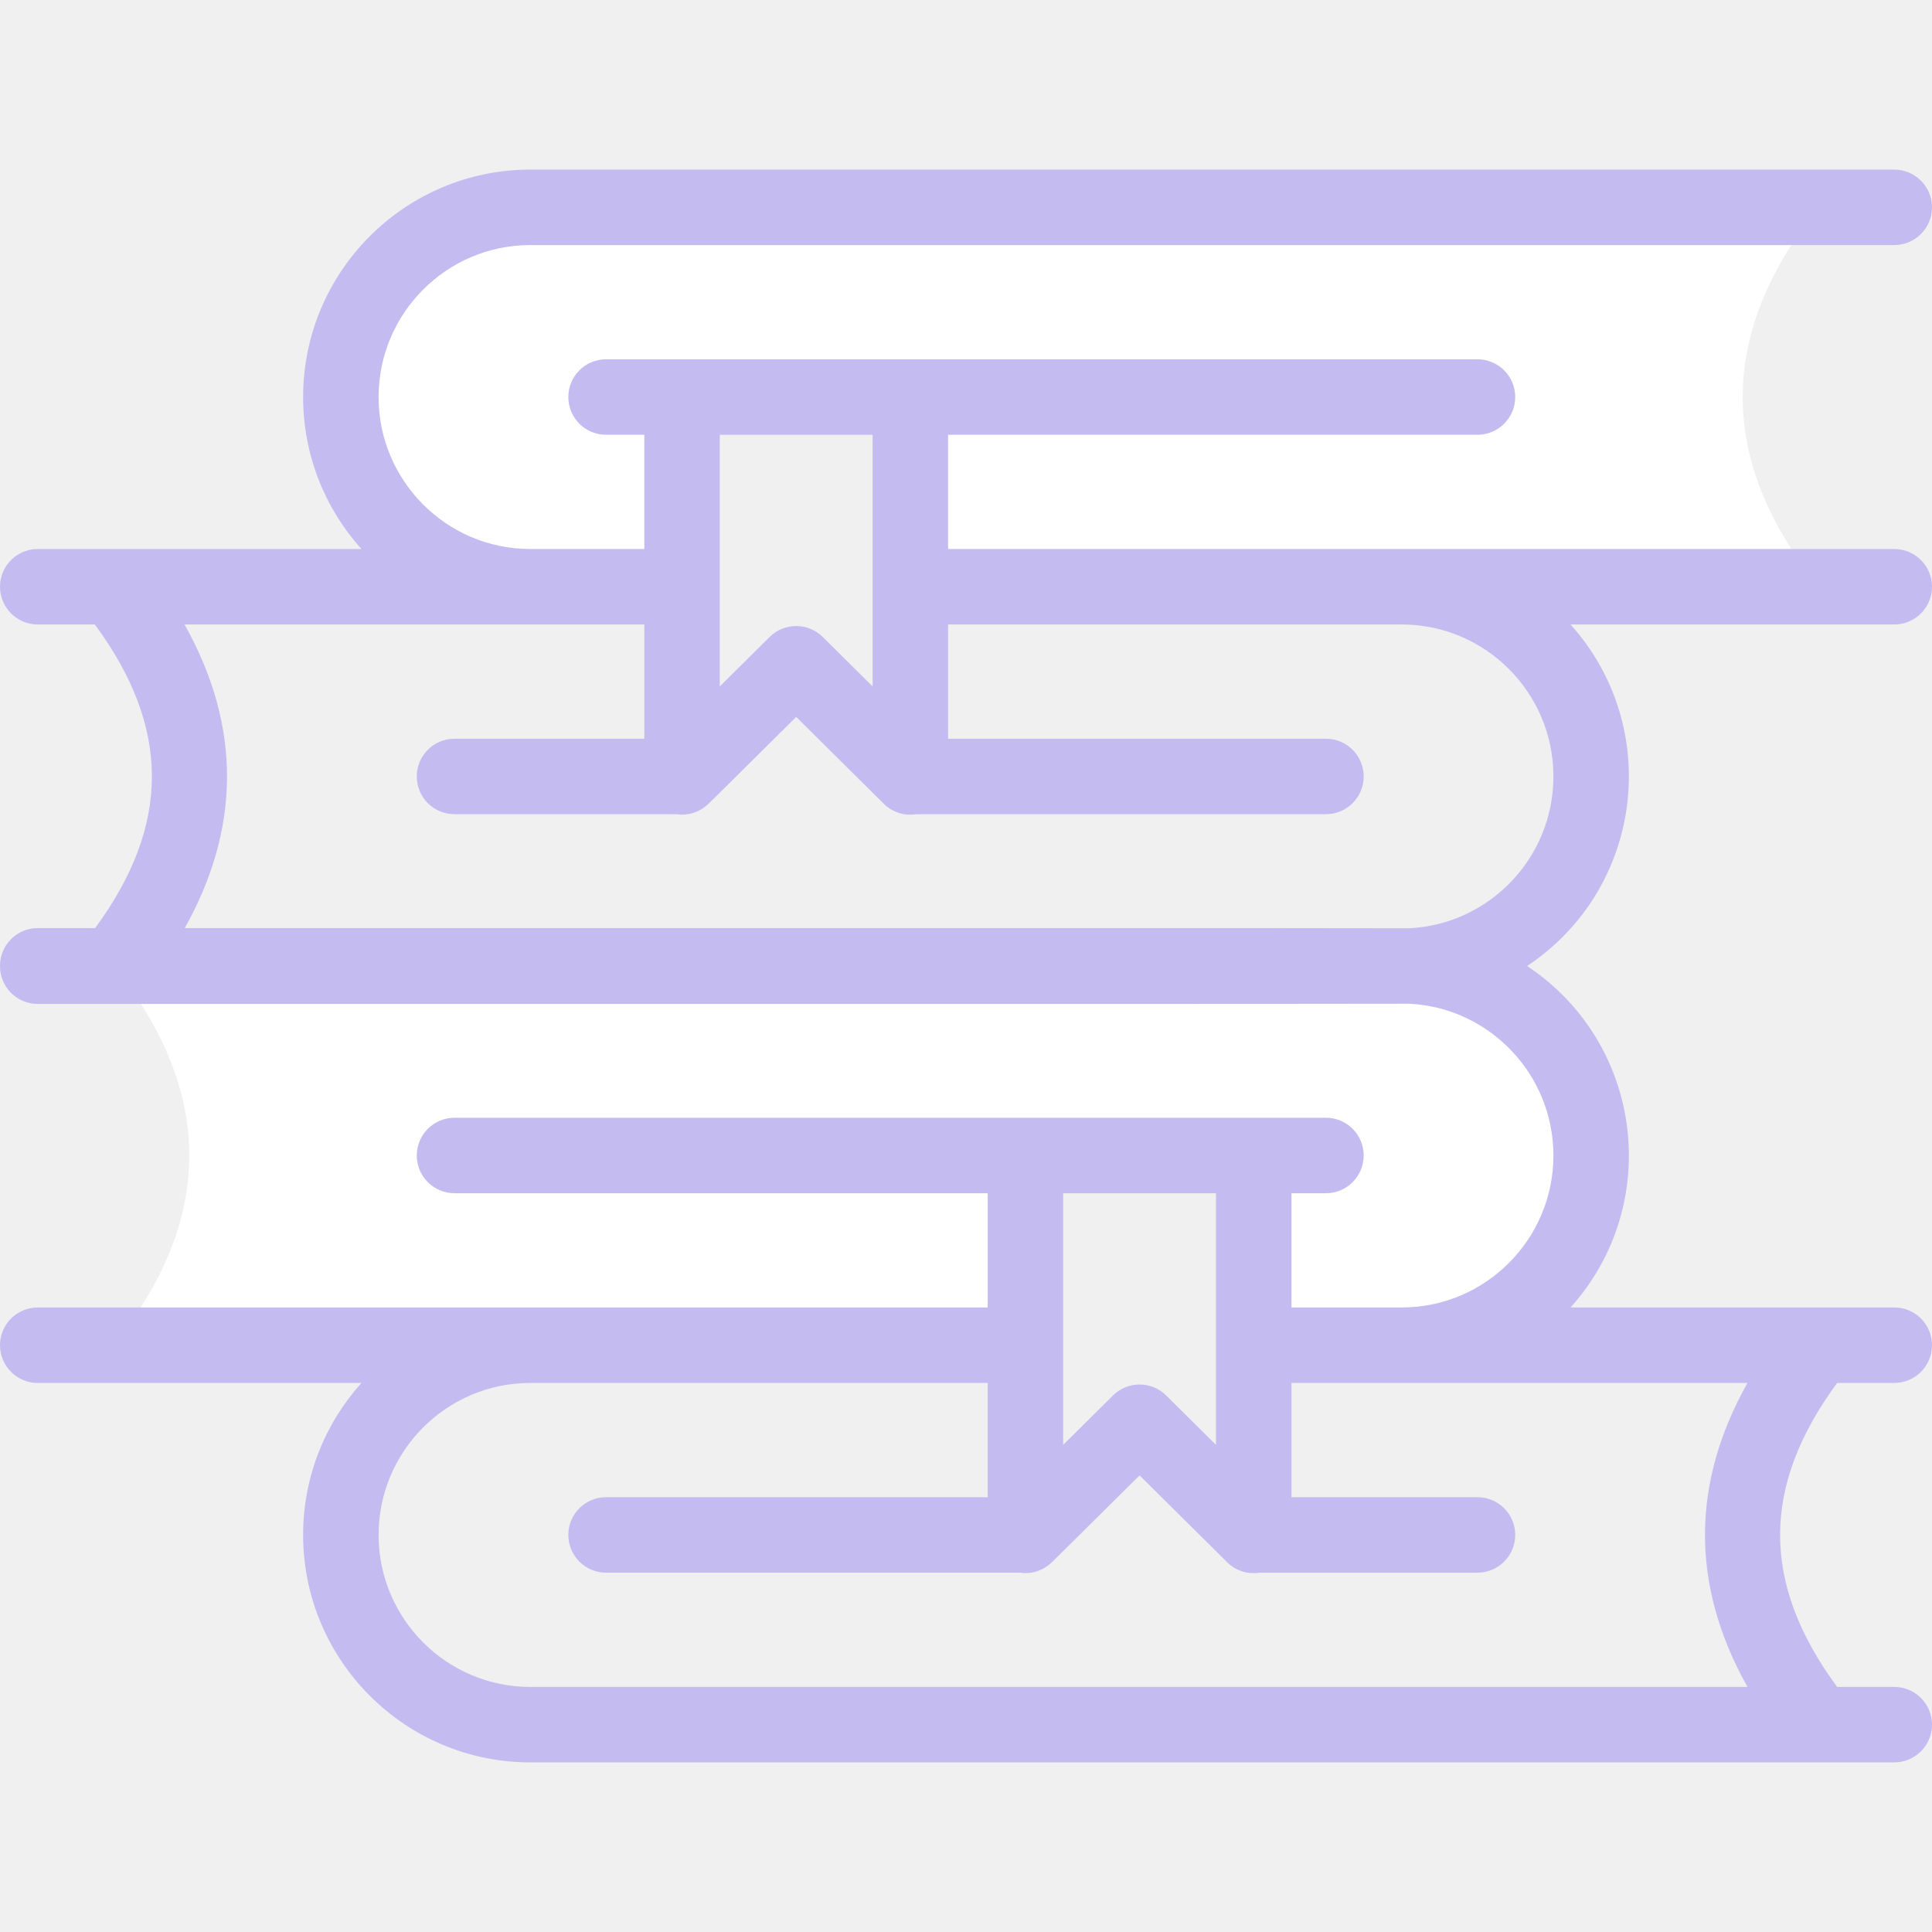
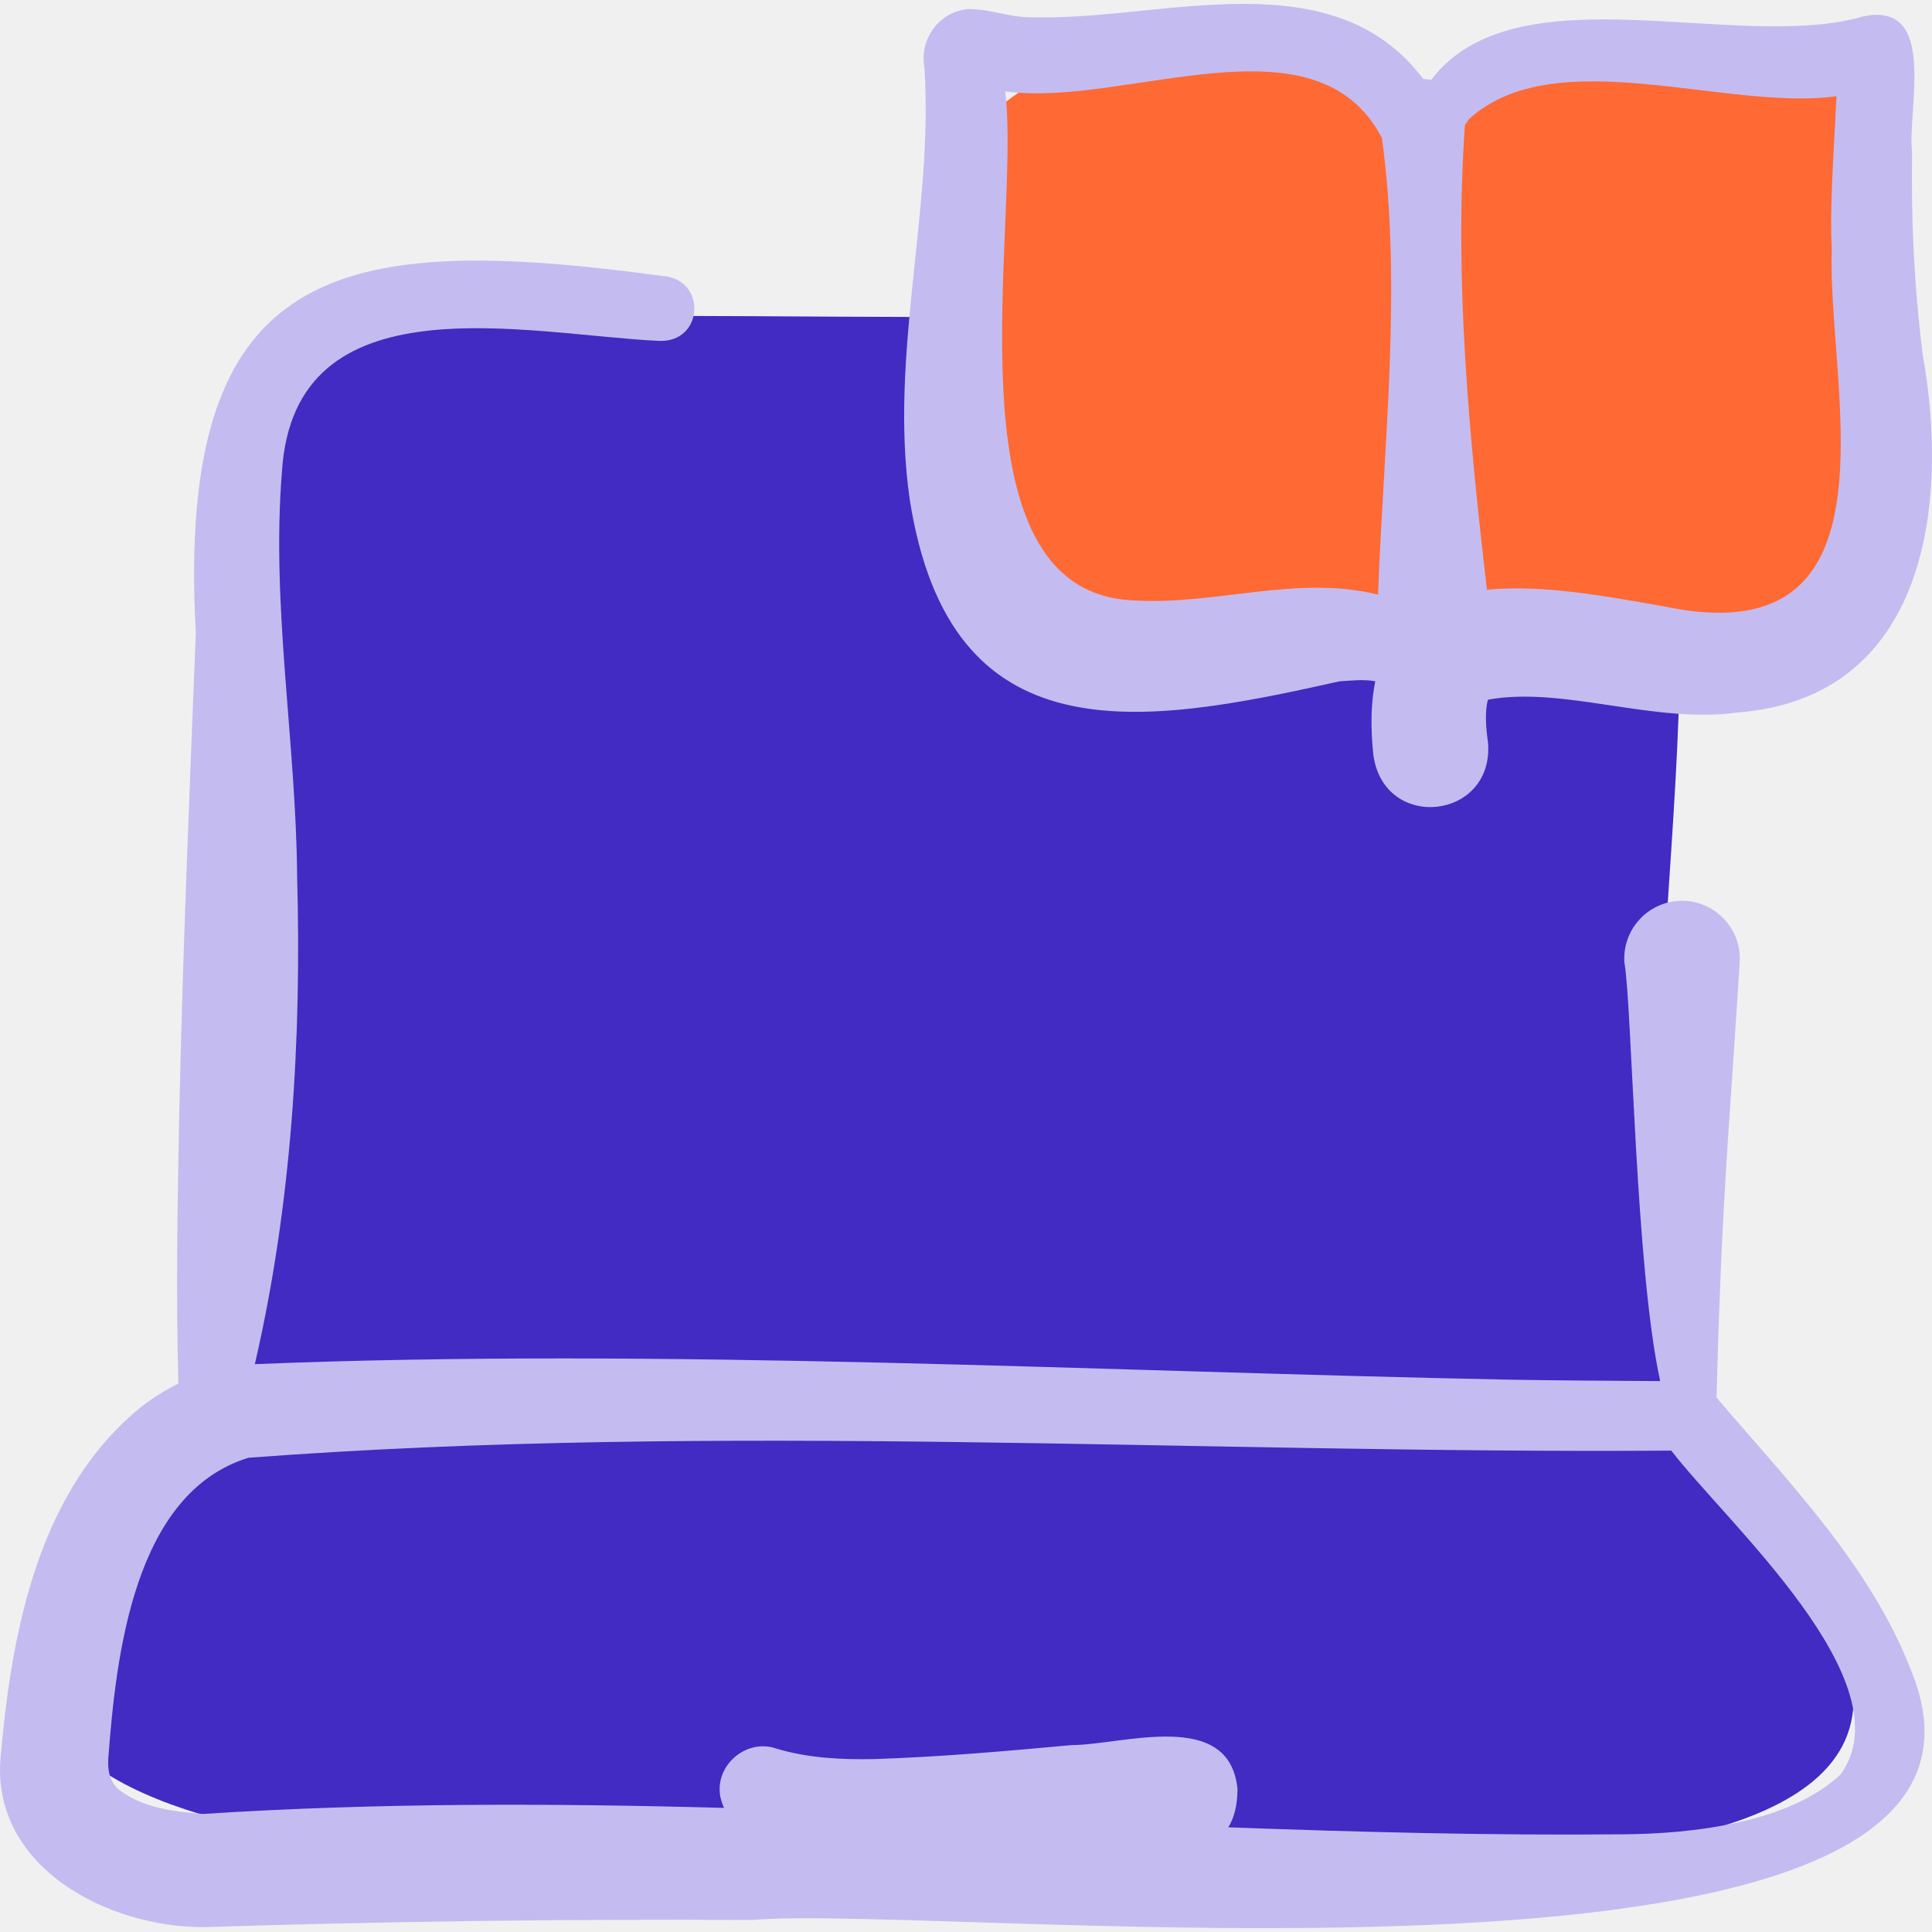
<svg xmlns="http://www.w3.org/2000/svg" width="140" height="140" viewBox="0 0 140 140" fill="none">
-   <g id="icon-resources">
-     <path id="XMLID_73_" d="M49.424 28.77V42.519H38.426C30.844 42.519 24.7 36.364 24.7 28.773C24.7 21.18 30.844 15.024 38.426 15.024H131.772C124.452 24.19 124.452 33.353 131.775 42.519H101.574H65.967V28.77H49.424Z" fill="white" style="fill:white;fill-opacity:1;" />
-     <path id="XMLID_75_" d="M74.307 83.731V97.48C69.662 97.48 10.976 97.48 8.225 97.48C15.548 88.314 15.548 79.151 8.228 69.985H101.574C109.156 69.985 115.3 76.141 115.3 83.734C115.3 91.325 109.156 97.48 101.574 97.48H90.85V83.731H74.307Z" fill="white" style="fill:white;fill-opacity:1;" />
-     <path id="XMLID_74_" d="M140 42.519C140 41.008 138.776 39.784 137.266 39.784C130.836 39.784 74.468 39.783 68.701 39.783V31.505H107.064C108.574 31.505 109.799 30.28 109.799 28.77C109.799 27.26 108.574 26.036 107.064 26.036H43.917C42.407 26.036 41.182 27.26 41.182 28.77C41.182 30.28 42.407 31.505 43.917 31.505H46.69V39.783H38.384C32.343 39.76 27.434 34.831 27.434 28.773C27.434 22.7 32.365 17.759 38.426 17.759H137.266C138.776 17.759 140 16.534 140 15.024C140 13.515 138.776 12.29 137.266 12.29C134.389 12.29 45.955 12.29 38.426 12.29C29.35 12.29 21.965 19.684 21.965 28.773C21.965 33.002 23.566 36.862 26.19 39.783H2.734C1.224 39.783 0 41.008 0 42.518C0 44.028 1.224 45.252 2.734 45.252H6.873C12.377 52.729 12.384 59.775 6.895 67.251H2.734C1.217 67.251 -0.01 68.488 0.001 70C-0.01 71.512 1.217 72.749 2.734 72.749C35.692 72.746 101.484 72.757 102.14 72.734C107.939 73.03 112.566 77.851 112.566 83.734C112.566 89.791 107.658 94.721 101.616 94.744H93.584V86.466H96.083C97.593 86.466 98.818 85.241 98.818 83.731C98.818 82.221 97.593 80.997 96.083 80.997H32.935C31.425 80.997 30.201 82.221 30.201 83.731C30.201 85.241 31.425 86.466 32.935 86.466H71.572V94.744C65.741 94.744 9.131 94.745 2.734 94.745C1.224 94.745 0 95.97 0 97.48C0 98.99 1.224 100.214 2.734 100.214H26.191C23.566 103.135 21.965 106.997 21.965 111.227C21.965 120.315 29.35 127.709 38.426 127.709H137.266C138.776 127.709 140 126.485 140 124.975C140 123.465 138.776 122.241 137.266 122.241H133.126C127.615 114.754 127.616 107.7 133.127 100.213H137.266C138.776 100.213 140 98.988 140 97.478C140 95.968 138.776 94.744 137.266 94.744H113.809C120.499 87.299 119.094 75.613 110.662 70C119.094 64.386 120.499 52.698 113.809 45.253H137.266C138.776 45.253 140 44.029 140 42.519ZM88.115 86.466V104.701L84.504 101.119C83.438 100.062 81.718 100.062 80.653 101.119L77.041 104.701V86.466H88.115ZM126.628 122.241H38.426C32.365 122.241 27.434 117.3 27.434 111.227C27.434 105.168 32.343 100.237 38.384 100.214H71.572V108.493H43.917C42.407 108.493 41.182 109.717 41.182 111.227C41.182 112.737 42.407 113.961 43.917 113.961H73.9C74.682 114.079 75.501 113.864 76.176 113.253C76.461 112.986 78.828 110.627 82.578 106.912C82.618 106.952 89.141 113.421 88.924 113.206C89.512 113.789 90.366 114.106 91.278 113.962H107.064C108.574 113.962 109.799 112.737 109.799 111.227C109.799 109.717 108.574 108.493 107.064 108.493H93.584V100.215C94.464 100.215 126.377 100.213 126.628 100.213C122.589 107.408 122.459 114.813 126.628 122.241ZM63.232 31.505V49.74L59.621 46.158C58.555 45.101 56.836 45.101 55.77 46.158L52.158 49.74V31.505H63.232ZM112.566 56.266C112.566 62.149 107.939 66.969 102.14 67.265C101.484 67.243 46.347 67.254 13.389 67.251C17.326 60.217 17.619 52.817 13.372 45.252C14.814 45.252 44.794 45.253 46.69 45.253V53.531H32.935C31.425 53.531 30.201 54.755 30.201 56.265C30.201 57.776 31.425 59 32.935 59H49.017C49.796 59.117 50.617 58.904 51.294 58.291C51.517 58.082 51.453 58.141 57.695 51.95C57.736 51.99 64.259 58.459 64.041 58.244C64.63 58.827 65.483 59.145 66.395 59H96.083C97.593 59 98.818 57.776 98.818 56.266C98.818 54.756 97.593 53.531 96.083 53.531H68.701V45.253H101.616C107.658 45.276 112.566 50.207 112.566 56.266Z" fill="#C4BCF0" style="fill:#C4BCF0;fill:color(display-p3 0.769 0.737 0.941);fill-opacity:1;" />
+   <g clip-path="url(#clip0_3374_1384)">
+     <path d="M133.26 118.504C130.771 114.701 127.046 111.875 124.423 108.147C124.65 108.44 124.878 108.733 125.106 109.026C114.897 95.405 123.497 58.366 121.375 39.733C124.915 20.896 108.763 21.432 95.084 22.782C-15.455 24.693 31.997 9.647 16.133 101.992C16.575 101.503 14.615 105.453 14.766 105C-19.629 133.293 30.633 135.464 51.069 134.656C66.242 131.133 144.274 144.454 133.26 118.504Z" fill="#412BC2" style="fill:#412BC2;fill:color(display-p3 0.255 0.169 0.761);fill-opacity:1;" />
+     <path d="M132.462 5.589C126.672 1.892 119.492 4.648 112.93 4.648C106.531 4.648 104.625 11.766 99.531 7.109C90.436 2.59 74.382 1.725 69.685 11.348C68.475 22.059 64.396 34.718 69.623 44.733C77.471 53.467 105.258 47.154 117.602 48.764C131.43 49.589 136.258 36.343 135.513 24.597C135.436 18.28 138.268 10.155 132.462 5.589Z" fill="#FF6933" style="fill:#FF6933;fill:color(display-p3 1 0.412 0.2);fill-opacity:1;" />
+     <path d="M124.385 101.269C124.457 98.8 124.521 96.336 124.624 93.871C124.9 85.814 125.575 77.787 126.065 69.731C126.24 67.238 124.117 65.108 121.621 65.285C119.31 65.432 117.557 67.428 117.709 69.738C118.269 72.856 118.505 91.936 120.305 100.08C116.832 100.061 112.004 100.026 109.378 99.976C79.774 99.394 48.054 97.649 18.466 98.851C21.139 87.319 21.858 75.304 21.531 63.507C21.455 53.76 19.64 43.896 20.431 34.178C21.311 20.097 38.1 24.244 47.764 24.703C51.031 24.828 51.229 20.178 47.964 19.994C24.42 16.8 12.71 19.094 14.188 45.873C13.733 57.395 13.235 69.16 12.99 80.672C12.863 87.127 12.744 93.778 12.927 100.261C12.002 100.717 11.123 101.263 10.315 101.881C2.842 107.864 0.881 118.036 0.069 127.045C-0.857 135.188 7.733 139.69 14.808 139.647C28.023 139.226 41.259 139.056 54.476 139.129C68.865 137.885 148.872 147.021 138.541 121.178C135.554 113.427 129.629 107.435 124.385 101.269ZM133.381 128.579C129.658 132.095 122.584 132.896 117.58 132.92C108.072 133.011 98.544 132.766 89.006 132.414C89.424 131.749 89.669 130.849 89.673 129.629C89.087 123.774 81.344 126.447 77.666 126.456C72.875 126.892 68.049 127.326 63.259 127.471C60.898 127.515 58.508 127.389 56.235 126.702C54.077 125.963 51.787 127.92 52.194 130.177C52.263 130.489 52.356 130.762 52.466 131.007C39.857 130.663 27.257 130.635 14.689 131.446C12.474 131.265 10.546 131.002 8.854 129.864C8.016 129.31 7.788 128.445 7.845 127.435C8.412 119.964 9.692 108.191 18.003 105.634C52.321 103.053 86.683 105.359 121.109 105.117C125.094 110.324 138.171 121.909 133.381 128.579Z" fill="#C4BCF0" style="fill:#C4BCF0;fill:color(display-p3 0.769 0.737 0.941);fill-opacity:1;" />
+     <path d="M65.921 36.186C68.85 54.917 82.559 52.636 97.033 49.376C97.795 49.322 98.826 49.211 99.658 49.367C99.356 50.838 99.292 52.603 99.52 54.717C100.302 60.315 108.301 59.398 107.826 53.794C107.678 52.814 107.582 51.52 107.824 50.701C113.314 49.703 119.851 52.479 125.957 51.626C139.577 50.54 141.28 36.61 139.331 25.719C138.705 20.753 138.483 16.051 138.557 11.018C138.185 8.011 140.467 0.082 135.061 1.179C125.934 3.854 109.857 -2.328 103.706 5.791C103.52 5.751 103.33 5.724 103.135 5.722C96.541 -3.032 84.245 1.458 75.133 1.252C73.205 1.344 71.81 0.614 70.07 0.661C68.009 0.9 66.614 2.863 66.986 4.889C67.66 15.162 64.417 25.715 65.921 36.186ZM106.142 9.223C106.15 9.169 106.15 9.115 106.155 9.061C106.252 8.906 106.354 8.756 106.466 8.617C112.726 2.943 125.091 8.081 133.081 6.971C132.894 10.834 132.571 15.155 132.74 18.039C132.364 27.598 137.943 46.597 121.974 44.196C117.408 43.386 112.084 42.294 107.752 42.739C106.457 31.635 105.382 20.376 106.142 9.223ZM72.838 6.62C81.527 7.829 95.305 0.775 100.138 9.994C101.616 20.766 100.257 32.129 99.861 43.089C93.954 41.627 88.001 43.884 82.18 43.508C68.199 42.986 74.041 16.114 72.838 6.62Z" fill="#C4BCF0" style="fill:#C4BCF0;fill:color(display-p3 0.769 0.737 0.941);fill-opacity:1;" />
  </g>
+   <defs>
+     <clipPath id="clip0_3374_1384">
+       <rect width="140" height="140" fill="white" style="fill:white;fill-opacity:1;" />
+     </clipPath>
+   </defs>
</svg>
